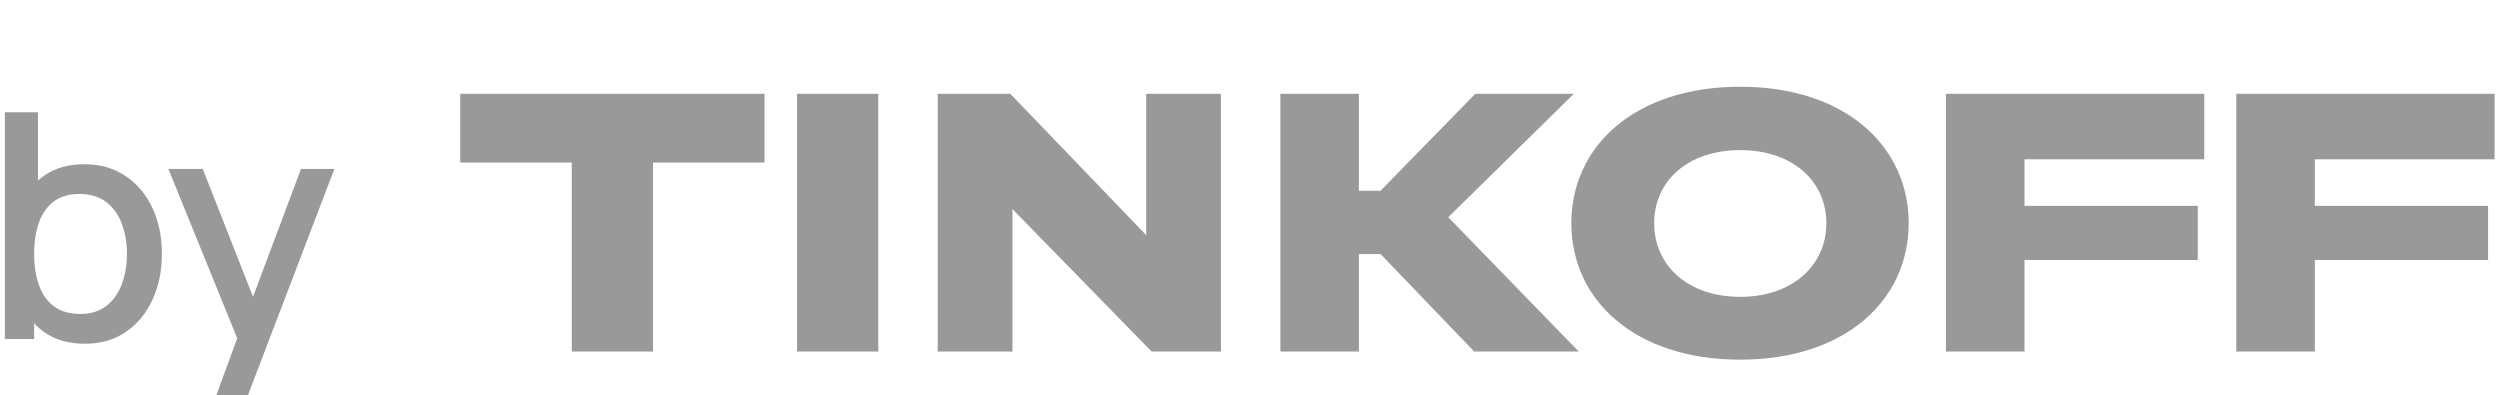
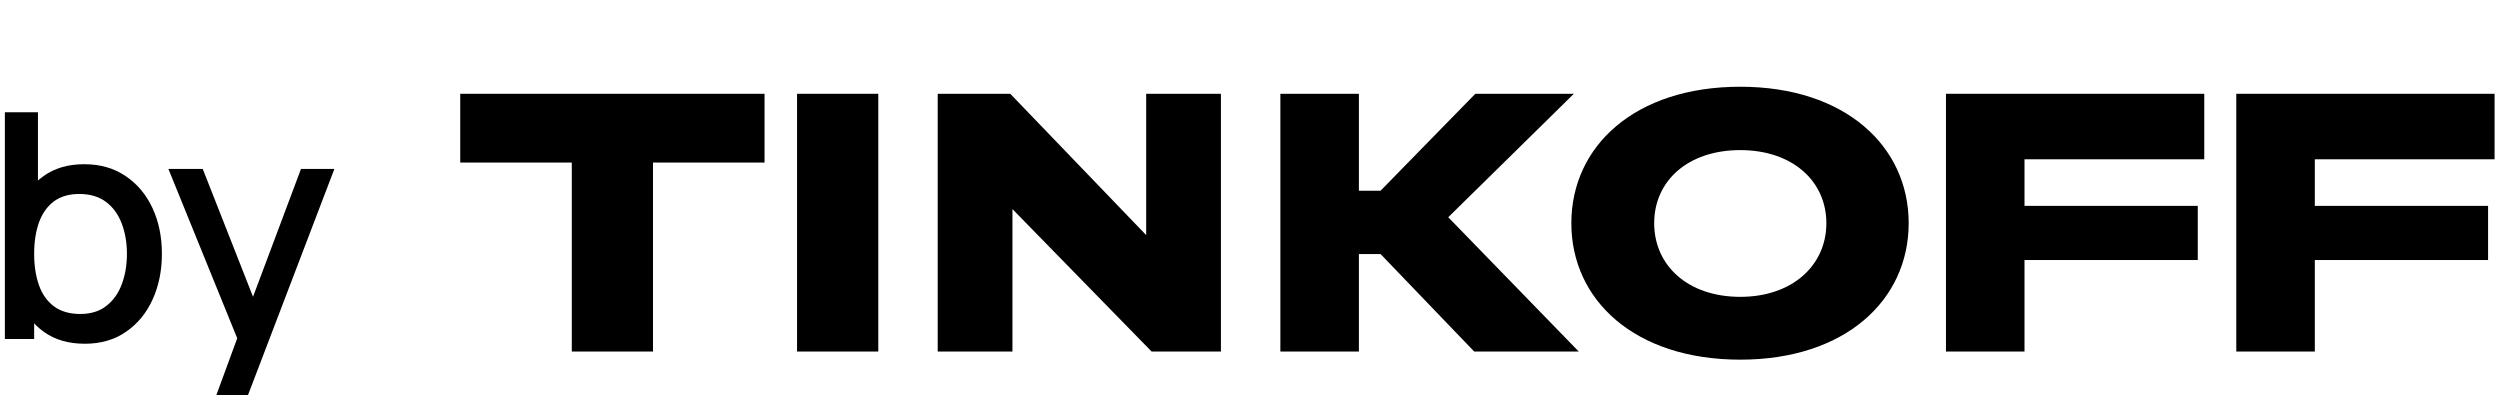
<svg xmlns="http://www.w3.org/2000/svg" width="95" height="15" viewBox="0 -2 95 13" fill="none">
-   <g opacity="0.4">
-     <path d="M21.728 10.358H24.814V3.177H29.053V0.564H17.489V3.177H21.728V10.358Z" fill="black" />
-     <path d="M33.375 10.358V0.564H30.288V10.358H33.375Z" fill="black" />
-     <path d="M38.39 0.564H35.633V10.358H38.473V4.946L43.761 10.358H46.395V0.564H43.555V5.934L38.39 0.564Z" fill="black" />
-     <path d="M51.638 6.654H52.461L56.02 10.358H59.992L55.033 5.255L59.806 0.564H56.062L52.461 4.247H51.638V0.564H48.654V10.358H51.638V6.654Z" fill="black" />
-     <path d="M66.131 0.296C62.118 0.296 59.711 2.56 59.711 5.481C59.711 8.403 62.118 10.667 66.131 10.667C70.122 10.667 72.53 8.403 72.53 5.481C72.53 2.56 70.122 0.296 66.131 0.296ZM66.131 8.28C64.135 8.28 62.859 7.086 62.859 5.481C62.859 3.877 64.135 2.704 66.131 2.704C68.106 2.704 69.402 3.877 69.402 5.481C69.402 7.086 68.106 8.28 66.131 8.28Z" fill="black" />
-     <path d="M83.762 3.053V0.564H73.947V10.358H76.931V6.881H83.515V4.823H76.931V3.053H83.762Z" fill="black" />
-     <path d="M94.794 3.053V0.564H84.979V10.358H87.963V6.881H94.547V4.823H87.963V3.053H94.794Z" fill="black" />
-     <path d="M3.225 10.062C2.607 10.062 2.088 9.913 1.669 9.613C1.25 9.31 0.933 8.901 0.718 8.387C0.502 7.872 0.395 7.291 0.395 6.645C0.395 5.999 0.5 5.418 0.712 4.904C0.927 4.389 1.242 3.984 1.657 3.689C2.076 3.389 2.591 3.24 3.201 3.24C3.808 3.24 4.33 3.389 4.769 3.689C5.212 3.984 5.553 4.389 5.793 4.904C6.032 5.414 6.152 5.995 6.152 6.645C6.152 7.291 6.032 7.874 5.793 8.393C5.557 8.907 5.22 9.314 4.781 9.613C4.346 9.913 3.828 10.062 3.225 10.062ZM0.185 9.883V1.265H1.442V5.233H1.298V9.883H0.185ZM3.052 8.931C3.451 8.931 3.78 8.829 4.039 8.626C4.303 8.422 4.498 8.149 4.626 7.806C4.757 7.459 4.823 7.072 4.823 6.645C4.823 6.222 4.757 5.839 4.626 5.496C4.498 5.153 4.301 4.88 4.033 4.676C3.766 4.473 3.425 4.371 3.01 4.371C2.619 4.371 2.296 4.467 2.04 4.658C1.789 4.85 1.602 5.117 1.478 5.46C1.358 5.803 1.298 6.198 1.298 6.645C1.298 7.092 1.358 7.487 1.478 7.83C1.598 8.173 1.787 8.442 2.046 8.638C2.306 8.833 2.641 8.931 3.052 8.931Z" fill="black" />
-     <path d="M7.949 12.755L9.2 9.35L9.218 10.355L6.399 3.419H7.704L9.811 8.776H9.428L11.438 3.419H12.707L9.14 12.755H7.949Z" fill="black" />
-   </g>
+   <path d="M21.728 10.358H24.814V3.177H29.053V0.564H17.489V3.177H21.728V10.358Z" fill="black" />
+   <path d="M33.375 10.358V0.564H30.288V10.358H33.375Z" fill="black" />
+   <path d="M38.39 0.564H35.633V10.358H38.473V4.946L43.761 10.358H46.395V0.564H43.555V5.934L38.39 0.564Z" fill="black" />
+   <path d="M51.638 6.654H52.461L56.02 10.358H59.992L55.033 5.255L59.806 0.564H56.062L52.461 4.247H51.638V0.564H48.654V10.358H51.638V6.654Z" fill="black" />
+   <path d="M66.131 0.296C62.118 0.296 59.711 2.56 59.711 5.481C59.711 8.403 62.118 10.667 66.131 10.667C70.122 10.667 72.53 8.403 72.53 5.481C72.53 2.56 70.122 0.296 66.131 0.296ZM66.131 8.28C64.135 8.28 62.859 7.086 62.859 5.481C62.859 3.877 64.135 2.704 66.131 2.704C68.106 2.704 69.402 3.877 69.402 5.481C69.402 7.086 68.106 8.28 66.131 8.28Z" fill="black" />
+   <path d="M83.762 3.053V0.564H73.947V10.358H76.931V6.881H83.515V4.823H76.931V3.053H83.762Z" fill="black" />
+   <path d="M94.794 3.053V0.564H84.979V10.358H87.963V6.881H94.547V4.823H87.963V3.053H94.794Z" fill="black" />
+   <path d="M3.225 10.062C2.607 10.062 2.088 9.913 1.669 9.613C1.25 9.31 0.933 8.901 0.718 8.387C0.502 7.872 0.395 7.291 0.395 6.645C0.395 5.999 0.5 5.418 0.712 4.904C0.927 4.389 1.242 3.984 1.657 3.689C2.076 3.389 2.591 3.24 3.201 3.24C3.808 3.24 4.33 3.389 4.769 3.689C5.212 3.984 5.553 4.389 5.793 4.904C6.032 5.414 6.152 5.995 6.152 6.645C6.152 7.291 6.032 7.874 5.793 8.393C5.557 8.907 5.22 9.314 4.781 9.613C4.346 9.913 3.828 10.062 3.225 10.062ZM0.185 9.883V1.265H1.442V5.233H1.298V9.883H0.185ZM3.052 8.931C3.451 8.931 3.78 8.829 4.039 8.626C4.303 8.422 4.498 8.149 4.626 7.806C4.757 7.459 4.823 7.072 4.823 6.645C4.823 6.222 4.757 5.839 4.626 5.496C4.498 5.153 4.301 4.88 4.033 4.676C3.766 4.473 3.425 4.371 3.01 4.371C2.619 4.371 2.296 4.467 2.04 4.658C1.789 4.85 1.602 5.117 1.478 5.46C1.358 5.803 1.298 6.198 1.298 6.645C1.298 7.092 1.358 7.487 1.478 7.83C1.598 8.173 1.787 8.442 2.046 8.638C2.306 8.833 2.641 8.931 3.052 8.931Z" fill="black" />
+   <path d="M7.949 12.755L9.2 9.35L9.218 10.355L6.399 3.419H7.704L9.811 8.776H9.428L11.438 3.419H12.707L9.14 12.755H7.949Z" fill="black" />
</svg>
